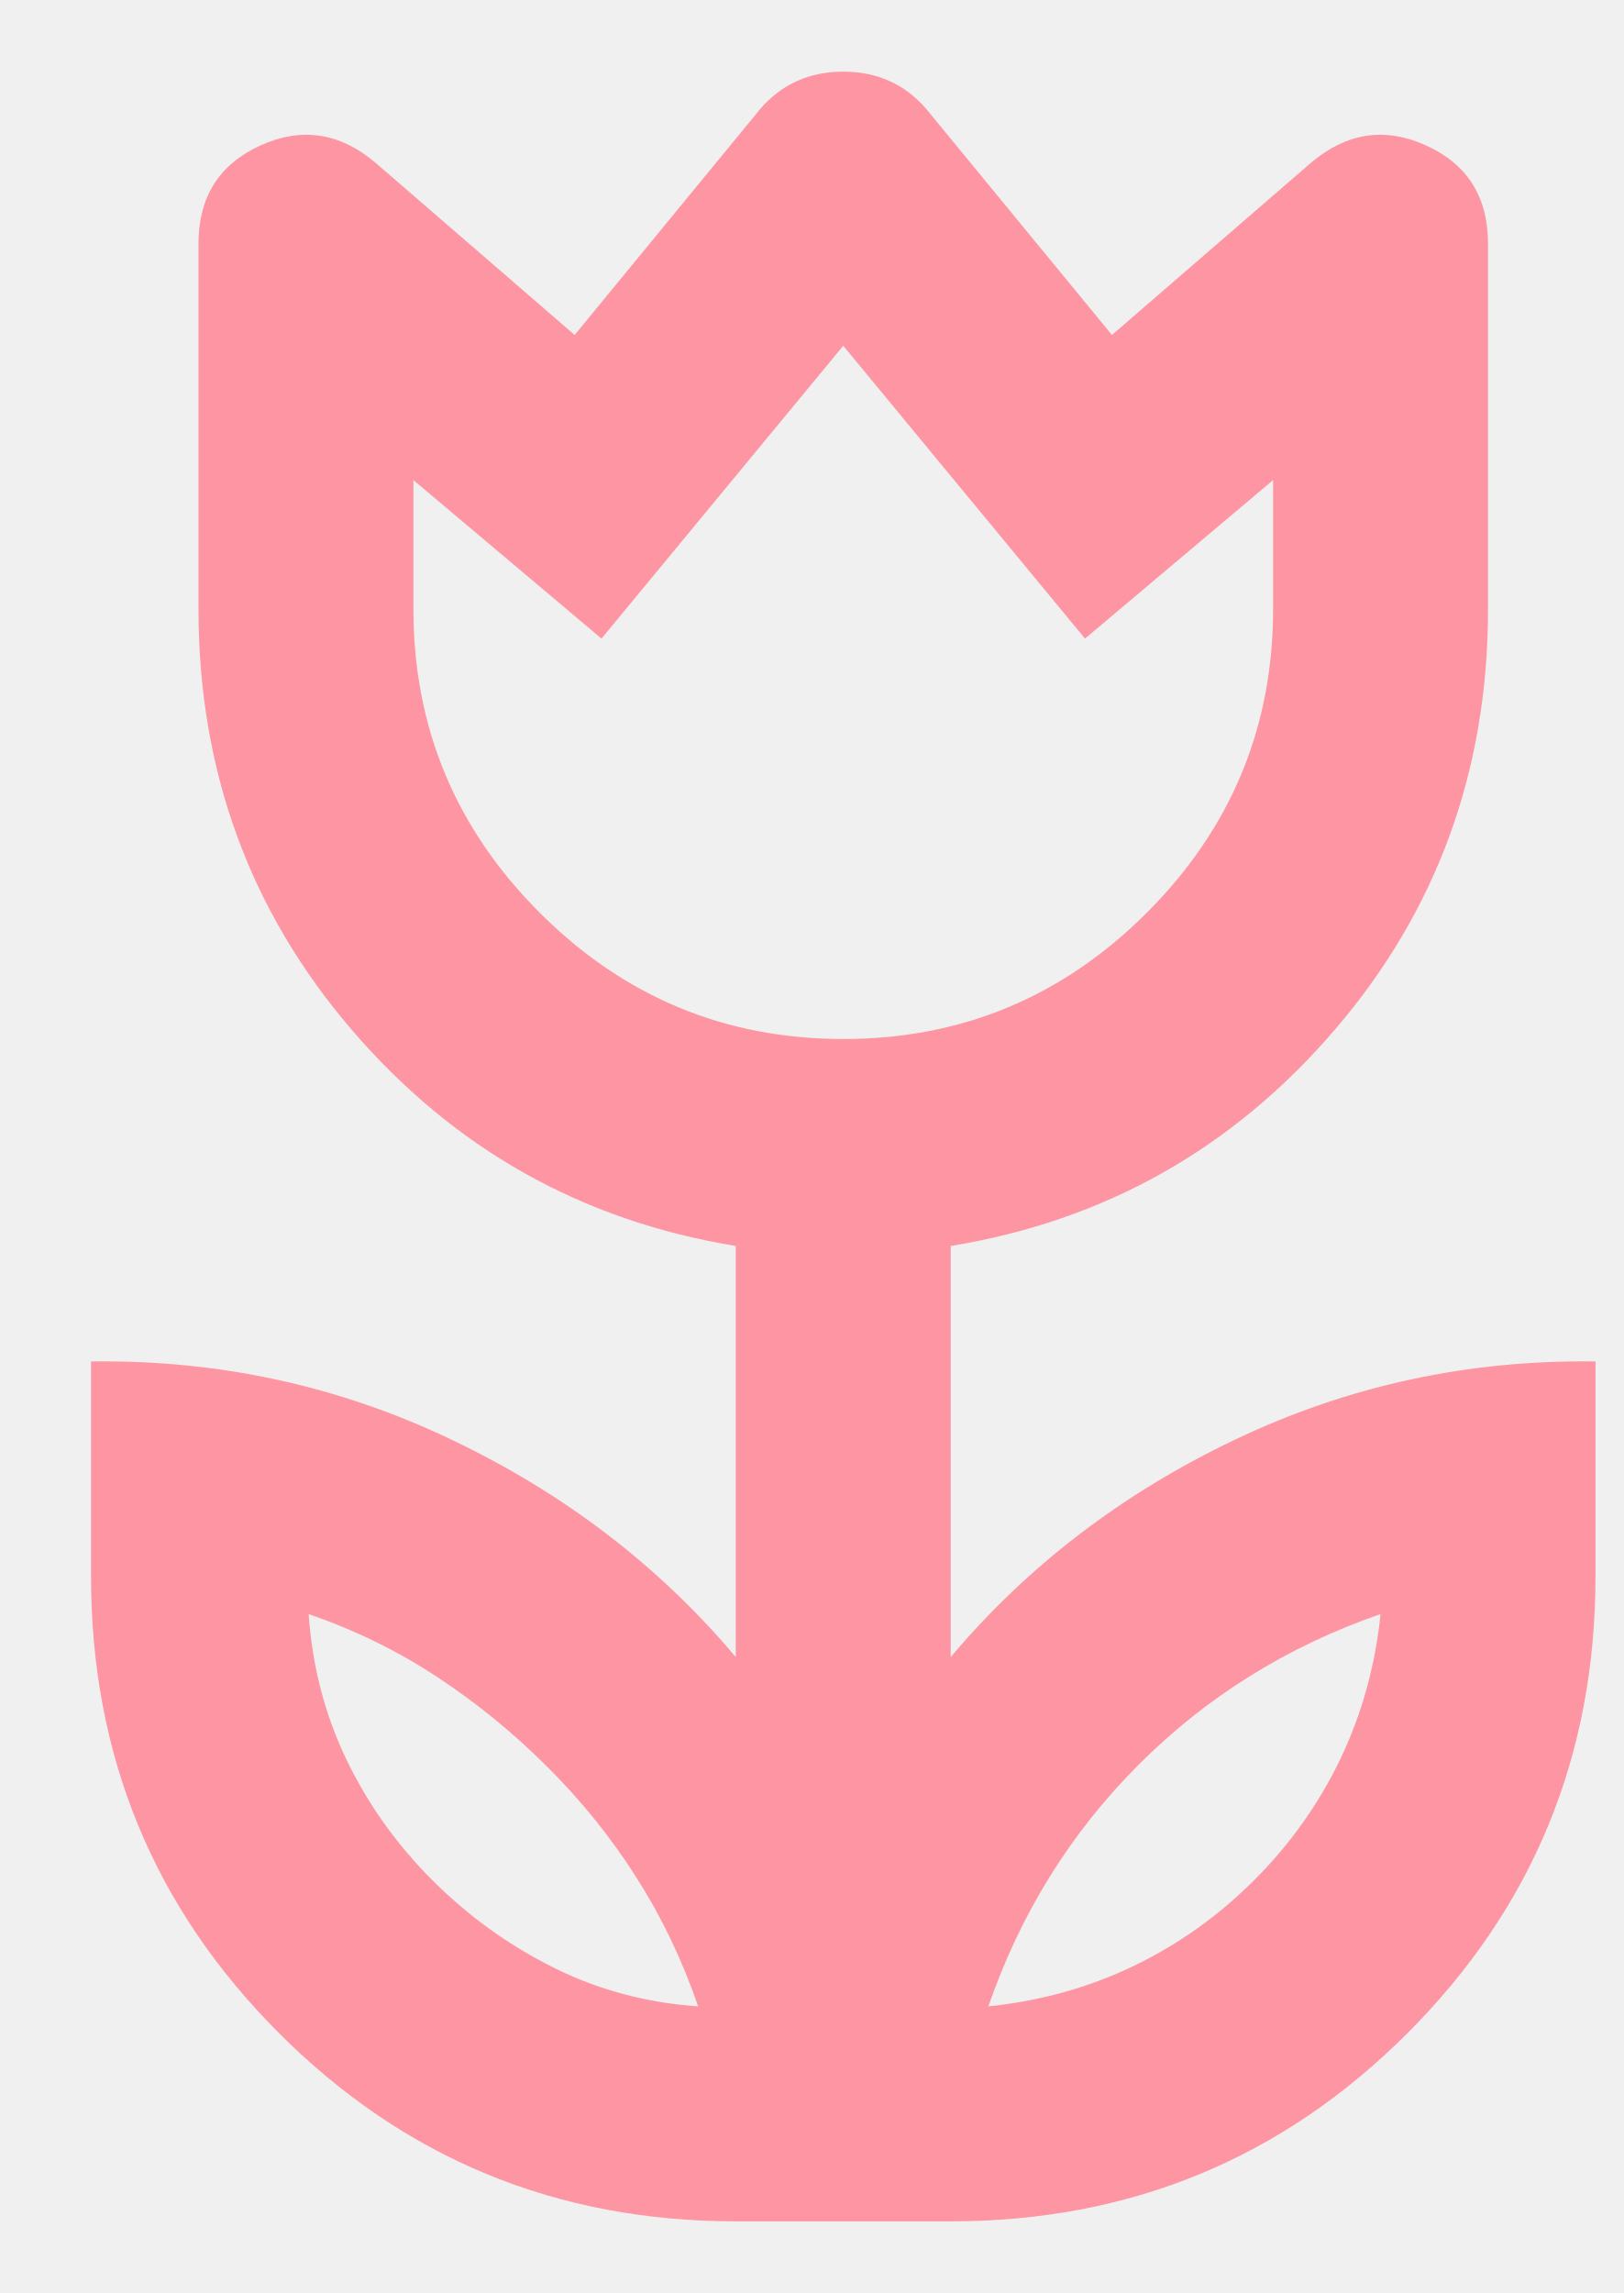
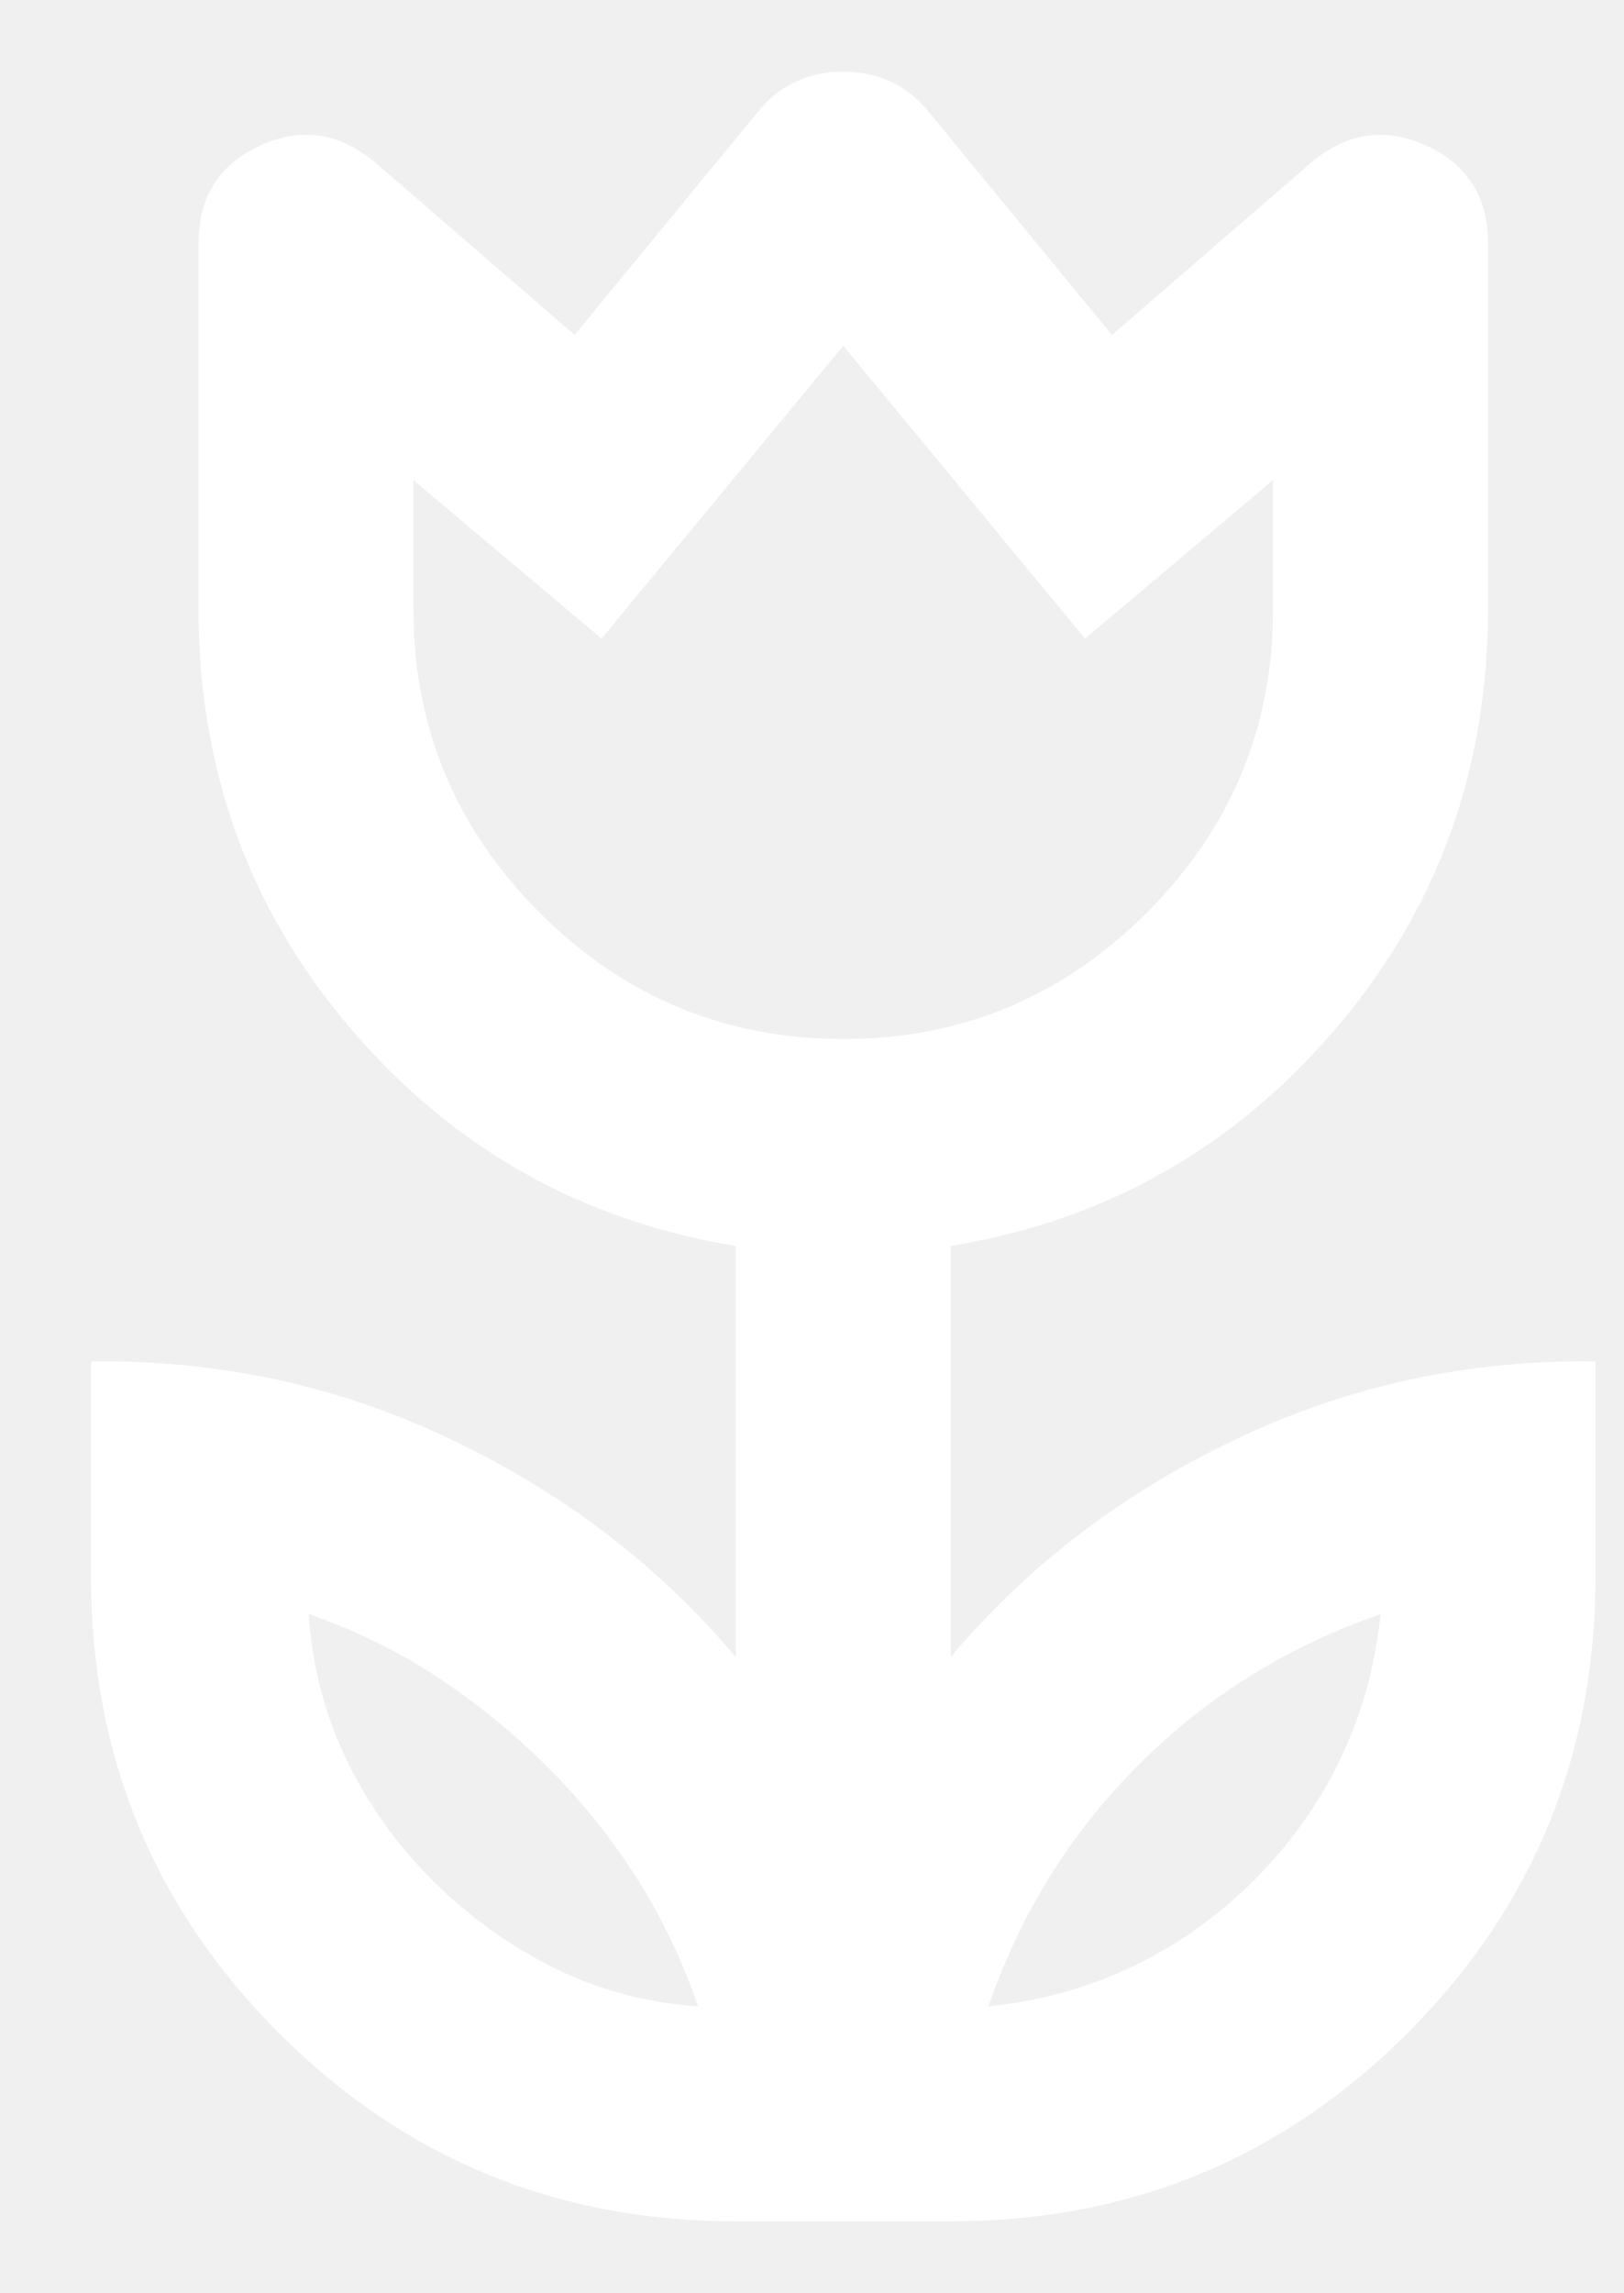
<svg xmlns="http://www.w3.org/2000/svg" width="17" height="24" viewBox="0 0 17 24" fill="none">
-   <path d="M7.309 21C7.141 20.512 6.925 20.062 6.662 19.65C6.4 19.238 6.091 18.853 5.734 18.497C5.378 18.141 4.994 17.827 4.581 17.555C4.169 17.283 3.719 17.062 3.231 16.894C3.269 17.438 3.4 17.944 3.625 18.413C3.85 18.881 4.15 19.303 4.525 19.678C4.9 20.053 5.322 20.358 5.791 20.592C6.259 20.827 6.766 20.962 7.309 21ZM10.347 21C10.891 20.944 11.397 20.803 11.866 20.578C12.334 20.353 12.756 20.053 13.131 19.678C13.506 19.303 13.806 18.881 14.031 18.413C14.256 17.944 14.397 17.438 14.453 16.894C13.966 17.062 13.511 17.278 13.089 17.541C12.667 17.803 12.278 18.113 11.922 18.469C11.566 18.825 11.256 19.214 10.994 19.636C10.731 20.058 10.516 20.512 10.347 21ZM8.828 10.875C10.066 10.875 11.125 10.434 12.006 9.553C12.887 8.672 13.328 7.612 13.328 6.375V5.025L11.359 6.684L8.828 3.619L6.297 6.684L4.328 5.025V6.375C4.328 7.612 4.769 8.672 5.65 9.553C6.531 10.434 7.591 10.875 8.828 10.875ZM7.703 23.25C5.828 23.25 4.234 22.594 2.922 21.281C1.609 19.969 0.953 18.375 0.953 16.5V14.25C2.284 14.231 3.541 14.503 4.722 15.066C5.903 15.628 6.897 16.387 7.703 17.344V13.041C6.091 12.778 4.75 12.023 3.681 10.777C2.612 9.53 2.078 8.062 2.078 6.375V2.55C2.078 2.062 2.294 1.72 2.725 1.523C3.156 1.327 3.559 1.387 3.934 1.706L6.016 3.506L7.956 1.144C8.181 0.881 8.472 0.75 8.828 0.75C9.184 0.75 9.475 0.881 9.7 1.144L11.641 3.506L13.722 1.706C14.097 1.387 14.5 1.327 14.931 1.523C15.363 1.72 15.578 2.062 15.578 2.55V6.375C15.578 8.062 15.044 9.53 13.975 10.777C12.906 12.023 11.566 12.778 9.953 13.041V17.344C10.759 16.387 11.753 15.628 12.934 15.066C14.116 14.503 15.372 14.231 16.703 14.25V16.5C16.703 18.375 16.047 19.969 14.734 21.281C13.422 22.594 11.828 23.25 9.953 23.25H7.703Z" fill="#FE95A2" />
+   <path d="M7.309 21C7.141 20.512 6.925 20.062 6.662 19.65C6.4 19.238 6.091 18.853 5.734 18.497C5.378 18.141 4.994 17.827 4.581 17.555C4.169 17.283 3.719 17.062 3.231 16.894C3.269 17.438 3.4 17.944 3.625 18.413C3.85 18.881 4.15 19.303 4.525 19.678C4.9 20.053 5.322 20.358 5.791 20.592C6.259 20.827 6.766 20.962 7.309 21ZM10.347 21C10.891 20.944 11.397 20.803 11.866 20.578C12.334 20.353 12.756 20.053 13.131 19.678C13.506 19.303 13.806 18.881 14.031 18.413C14.256 17.944 14.397 17.438 14.453 16.894C13.966 17.062 13.511 17.278 13.089 17.541C12.667 17.803 12.278 18.113 11.922 18.469C11.566 18.825 11.256 19.214 10.994 19.636C10.731 20.058 10.516 20.512 10.347 21ZM8.828 10.875C10.066 10.875 11.125 10.434 12.006 9.553C12.887 8.672 13.328 7.612 13.328 6.375V5.025L11.359 6.684L8.828 3.619L6.297 6.684L4.328 5.025V6.375C4.328 7.612 4.769 8.672 5.65 9.553C6.531 10.434 7.591 10.875 8.828 10.875ZM7.703 23.25C5.828 23.25 4.234 22.594 2.922 21.281C1.609 19.969 0.953 18.375 0.953 16.5V14.25C2.284 14.231 3.541 14.503 4.722 15.066C5.903 15.628 6.897 16.387 7.703 17.344V13.041C6.091 12.778 4.75 12.023 3.681 10.777C2.612 9.53 2.078 8.062 2.078 6.375V2.55C2.078 2.062 2.294 1.72 2.725 1.523C3.156 1.327 3.559 1.387 3.934 1.706L6.016 3.506L7.956 1.144C8.181 0.881 8.472 0.75 8.828 0.75C9.184 0.75 9.475 0.881 9.7 1.144L11.641 3.506L13.722 1.706C14.097 1.387 14.5 1.327 14.931 1.523C15.363 1.72 15.578 2.062 15.578 2.55V6.375C15.578 8.062 15.044 9.53 13.975 10.777C12.906 12.023 11.566 12.778 9.953 13.041V17.344C10.759 16.387 11.753 15.628 12.934 15.066C14.116 14.503 15.372 14.231 16.703 14.25V16.5C16.703 18.375 16.047 19.969 14.734 21.281C13.422 22.594 11.828 23.25 9.953 23.25H7.703Z" fill="#ffffff" />
</svg>
